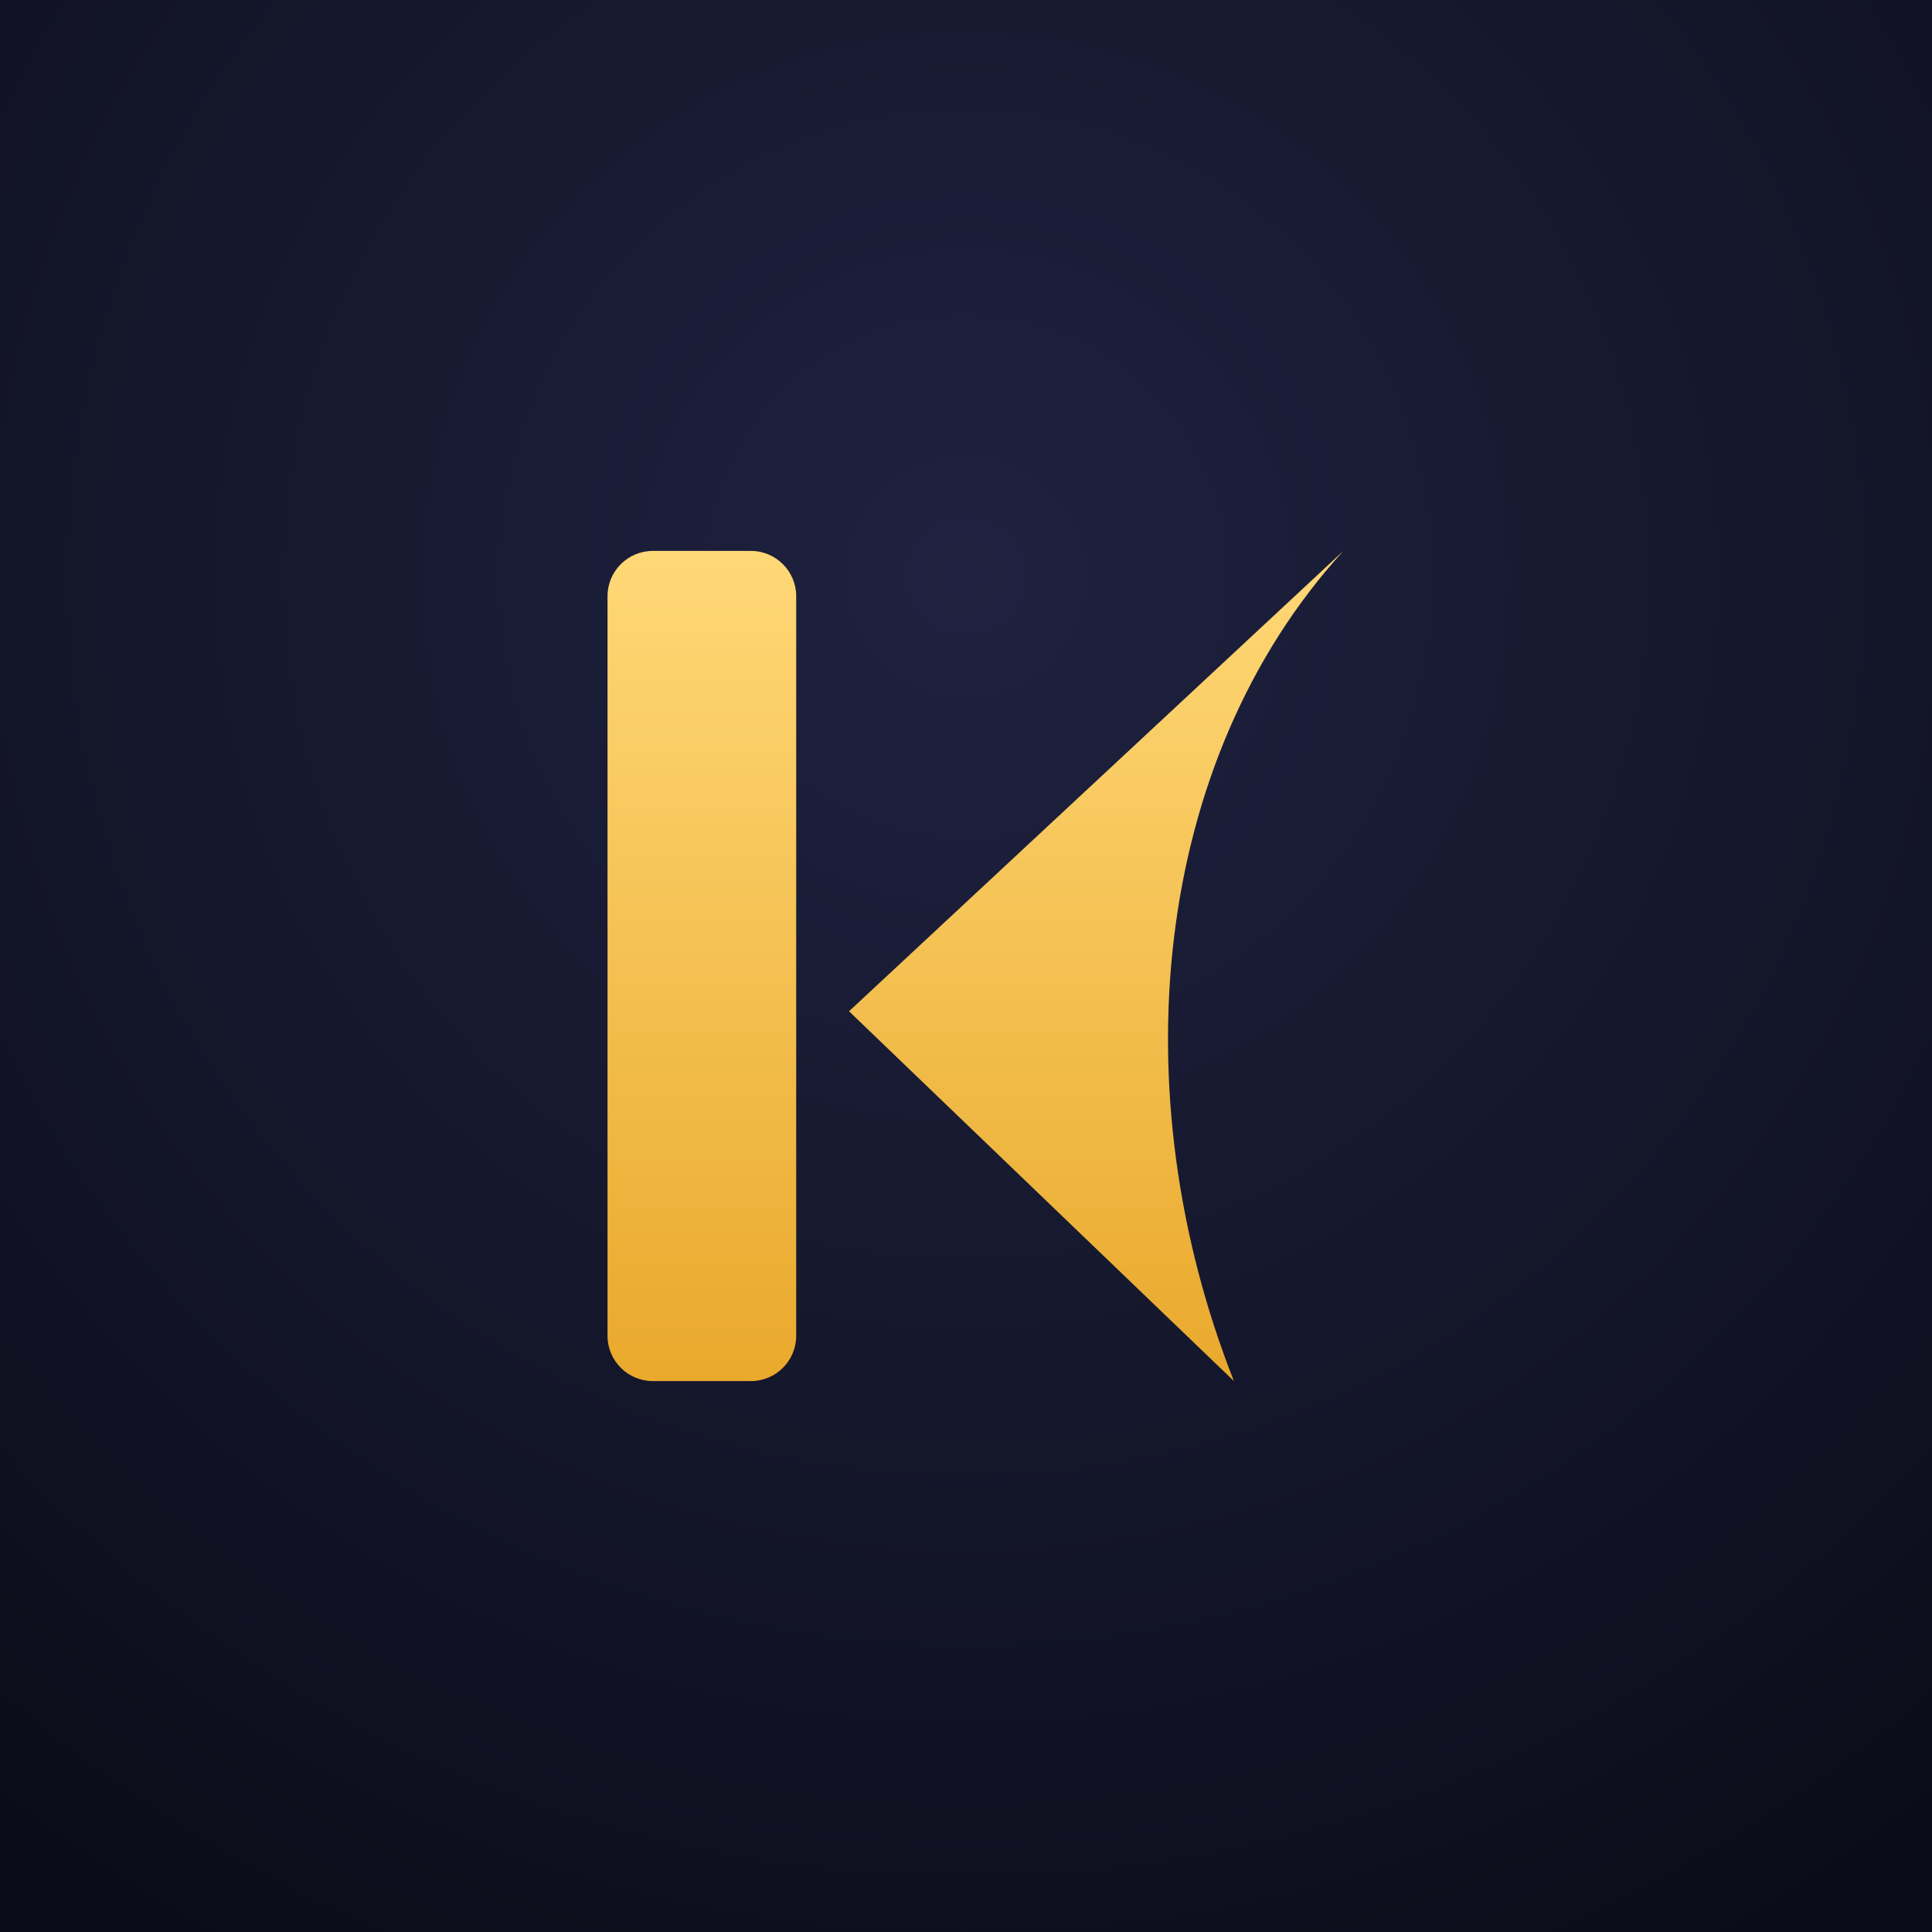
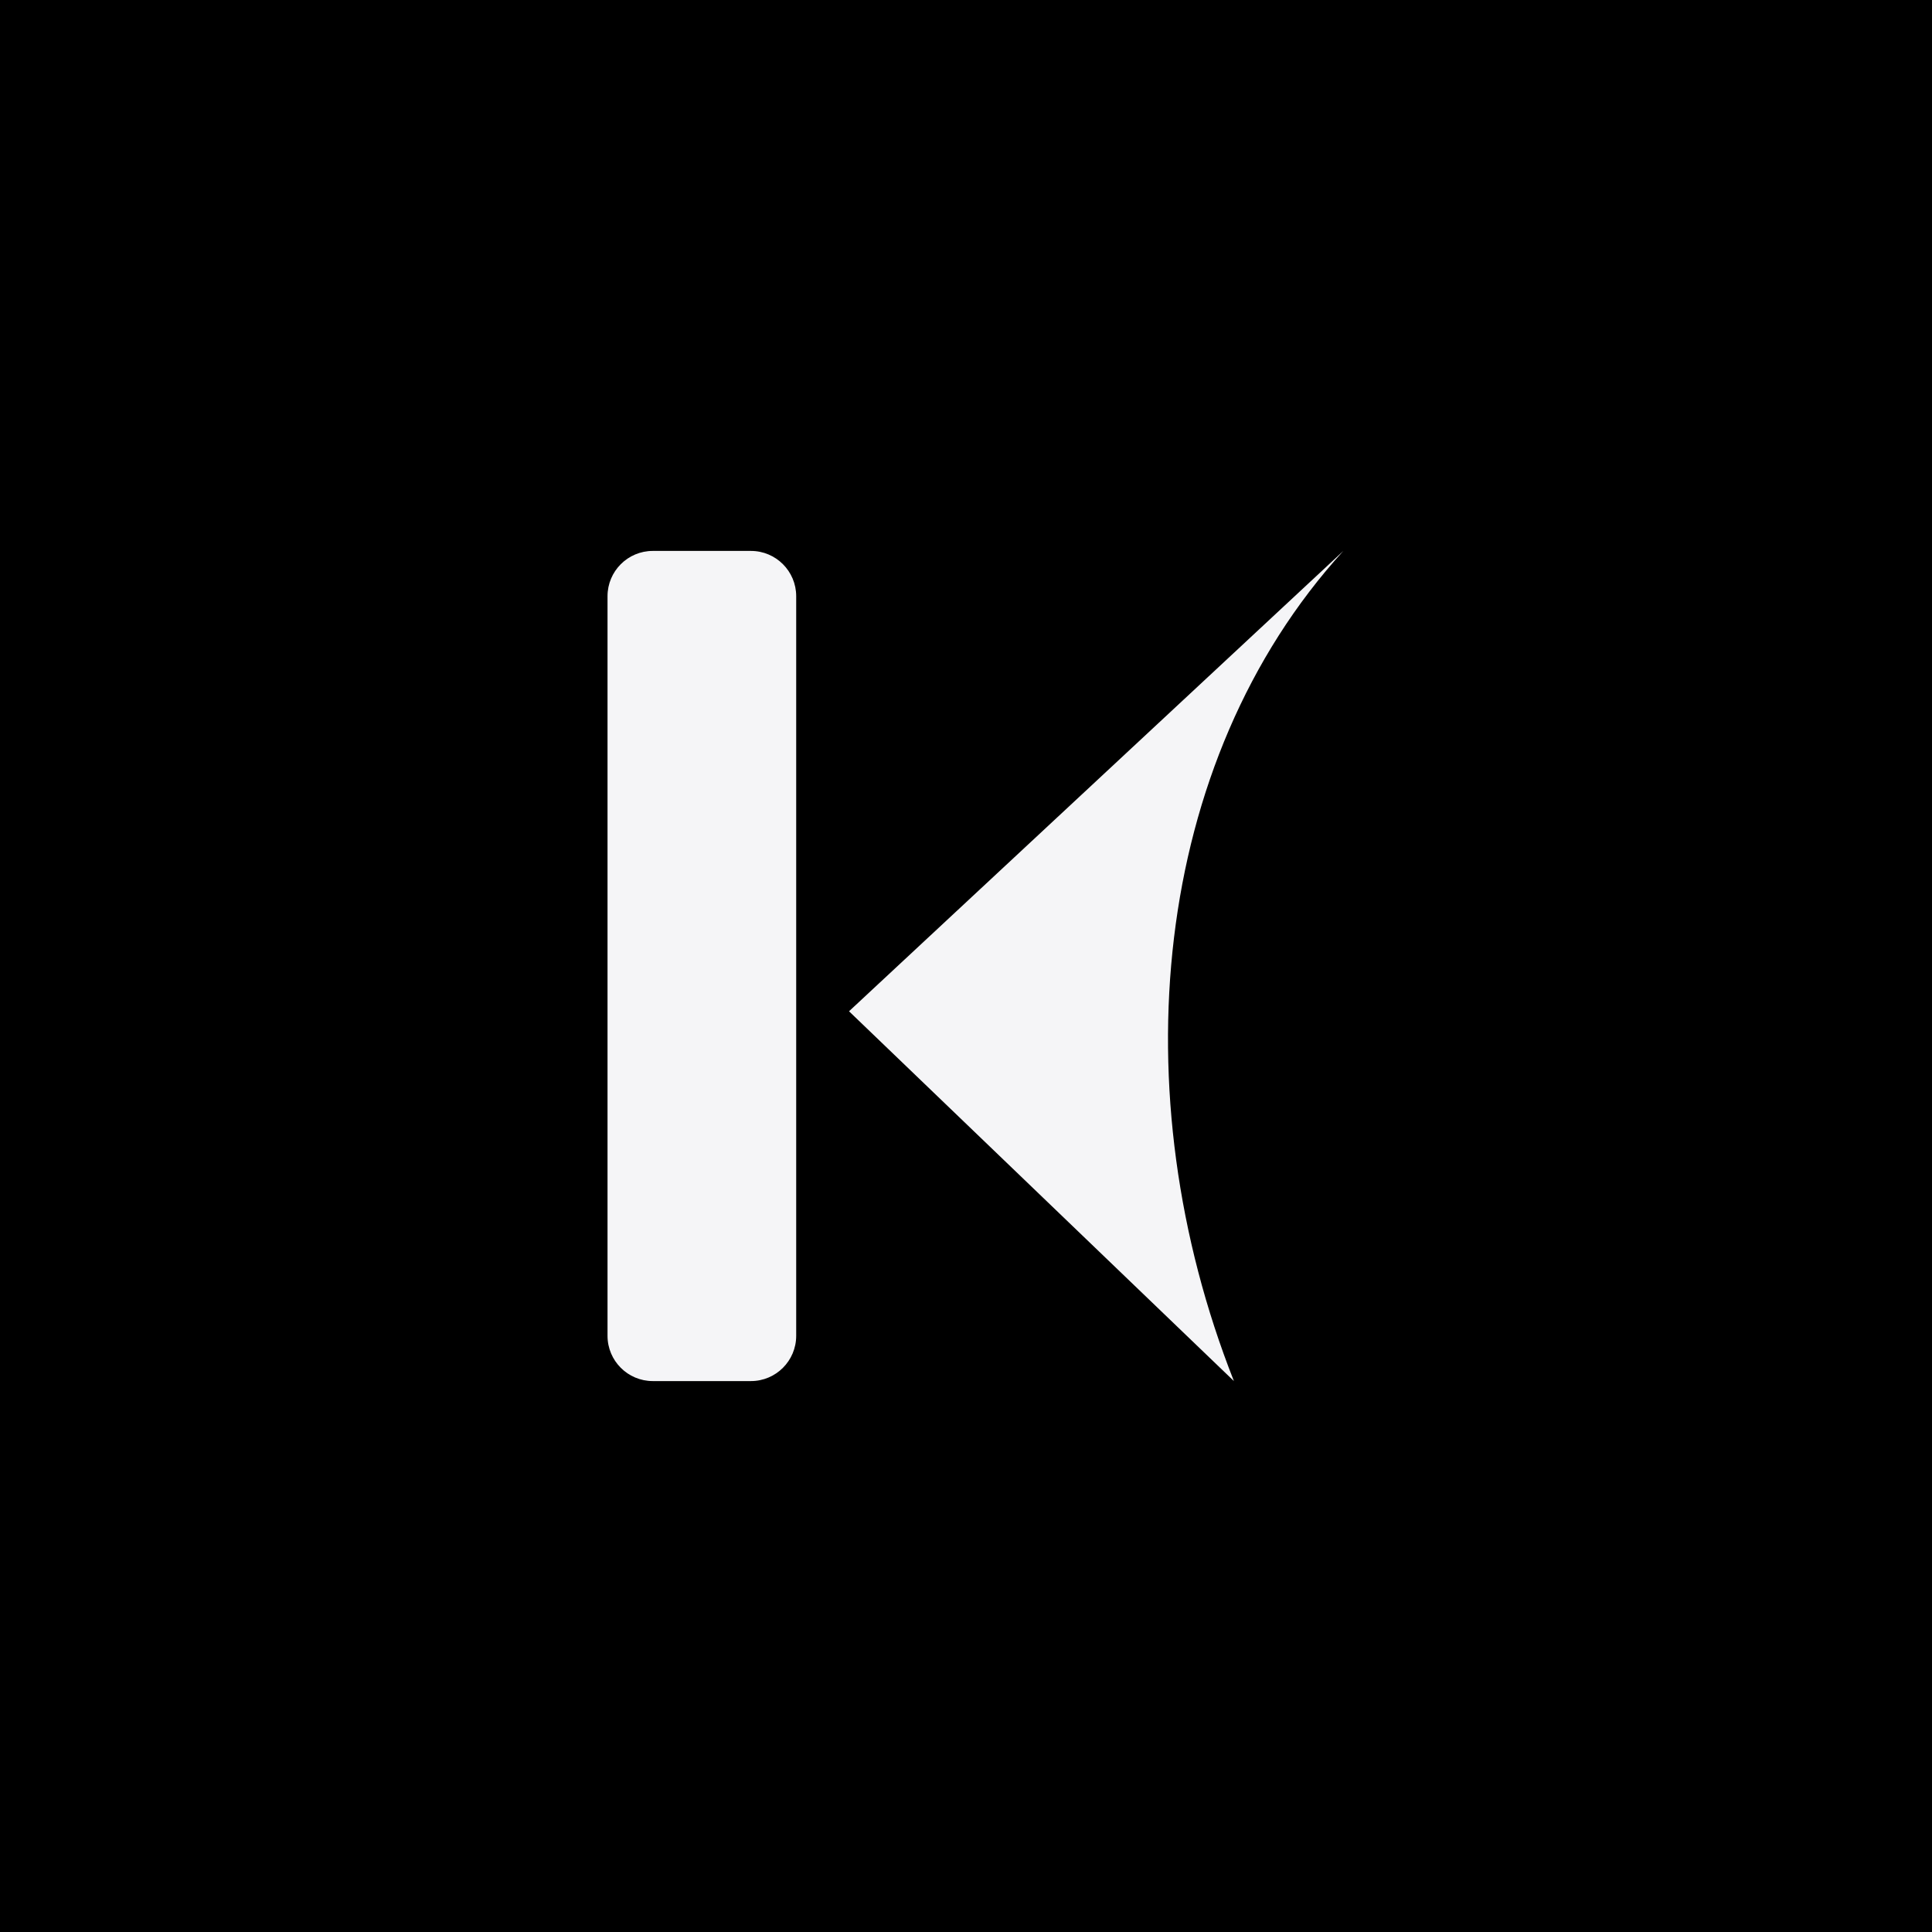
<svg xmlns="http://www.w3.org/2000/svg" viewBox="0 0 1024 1024">
-   <defs>
-     <radialGradient id="bg" cx="0.5" cy="0.3" r="0.85">
-       <stop offset="0" stop-color="#1f2240" />
-       <stop offset="1" stop-color="#0a0b17" />
-     </radialGradient>
-     <linearGradient id="lamp" x1="0" y1="0" x2="0" y2="1">
-       <stop offset="0" stop-color="#ffd877" />
-       <stop offset="1" stop-color="#e9a92c" />
-     </linearGradient>
-   </defs>
-   <rect width="1024" height="1024" fill="url(#bg)" />
-   <g transform="translate(512 512) scale(20) translate(-16.5 -16)" fill="url(#lamp)">
+   <rect width="1024" height="1024" fill="#000000" />
+   <g transform="translate(512 512) scale(20) translate(-16.5 -16)" fill="#f5f5f7">
    <rect x="7" y="5" width="5" height="22" rx="1.2" />
    <path d="M13.4 17.2 L26.5 5 C21.4 10.6 20.6 19.4 23.6 27 Z" />
  </g>
</svg>
